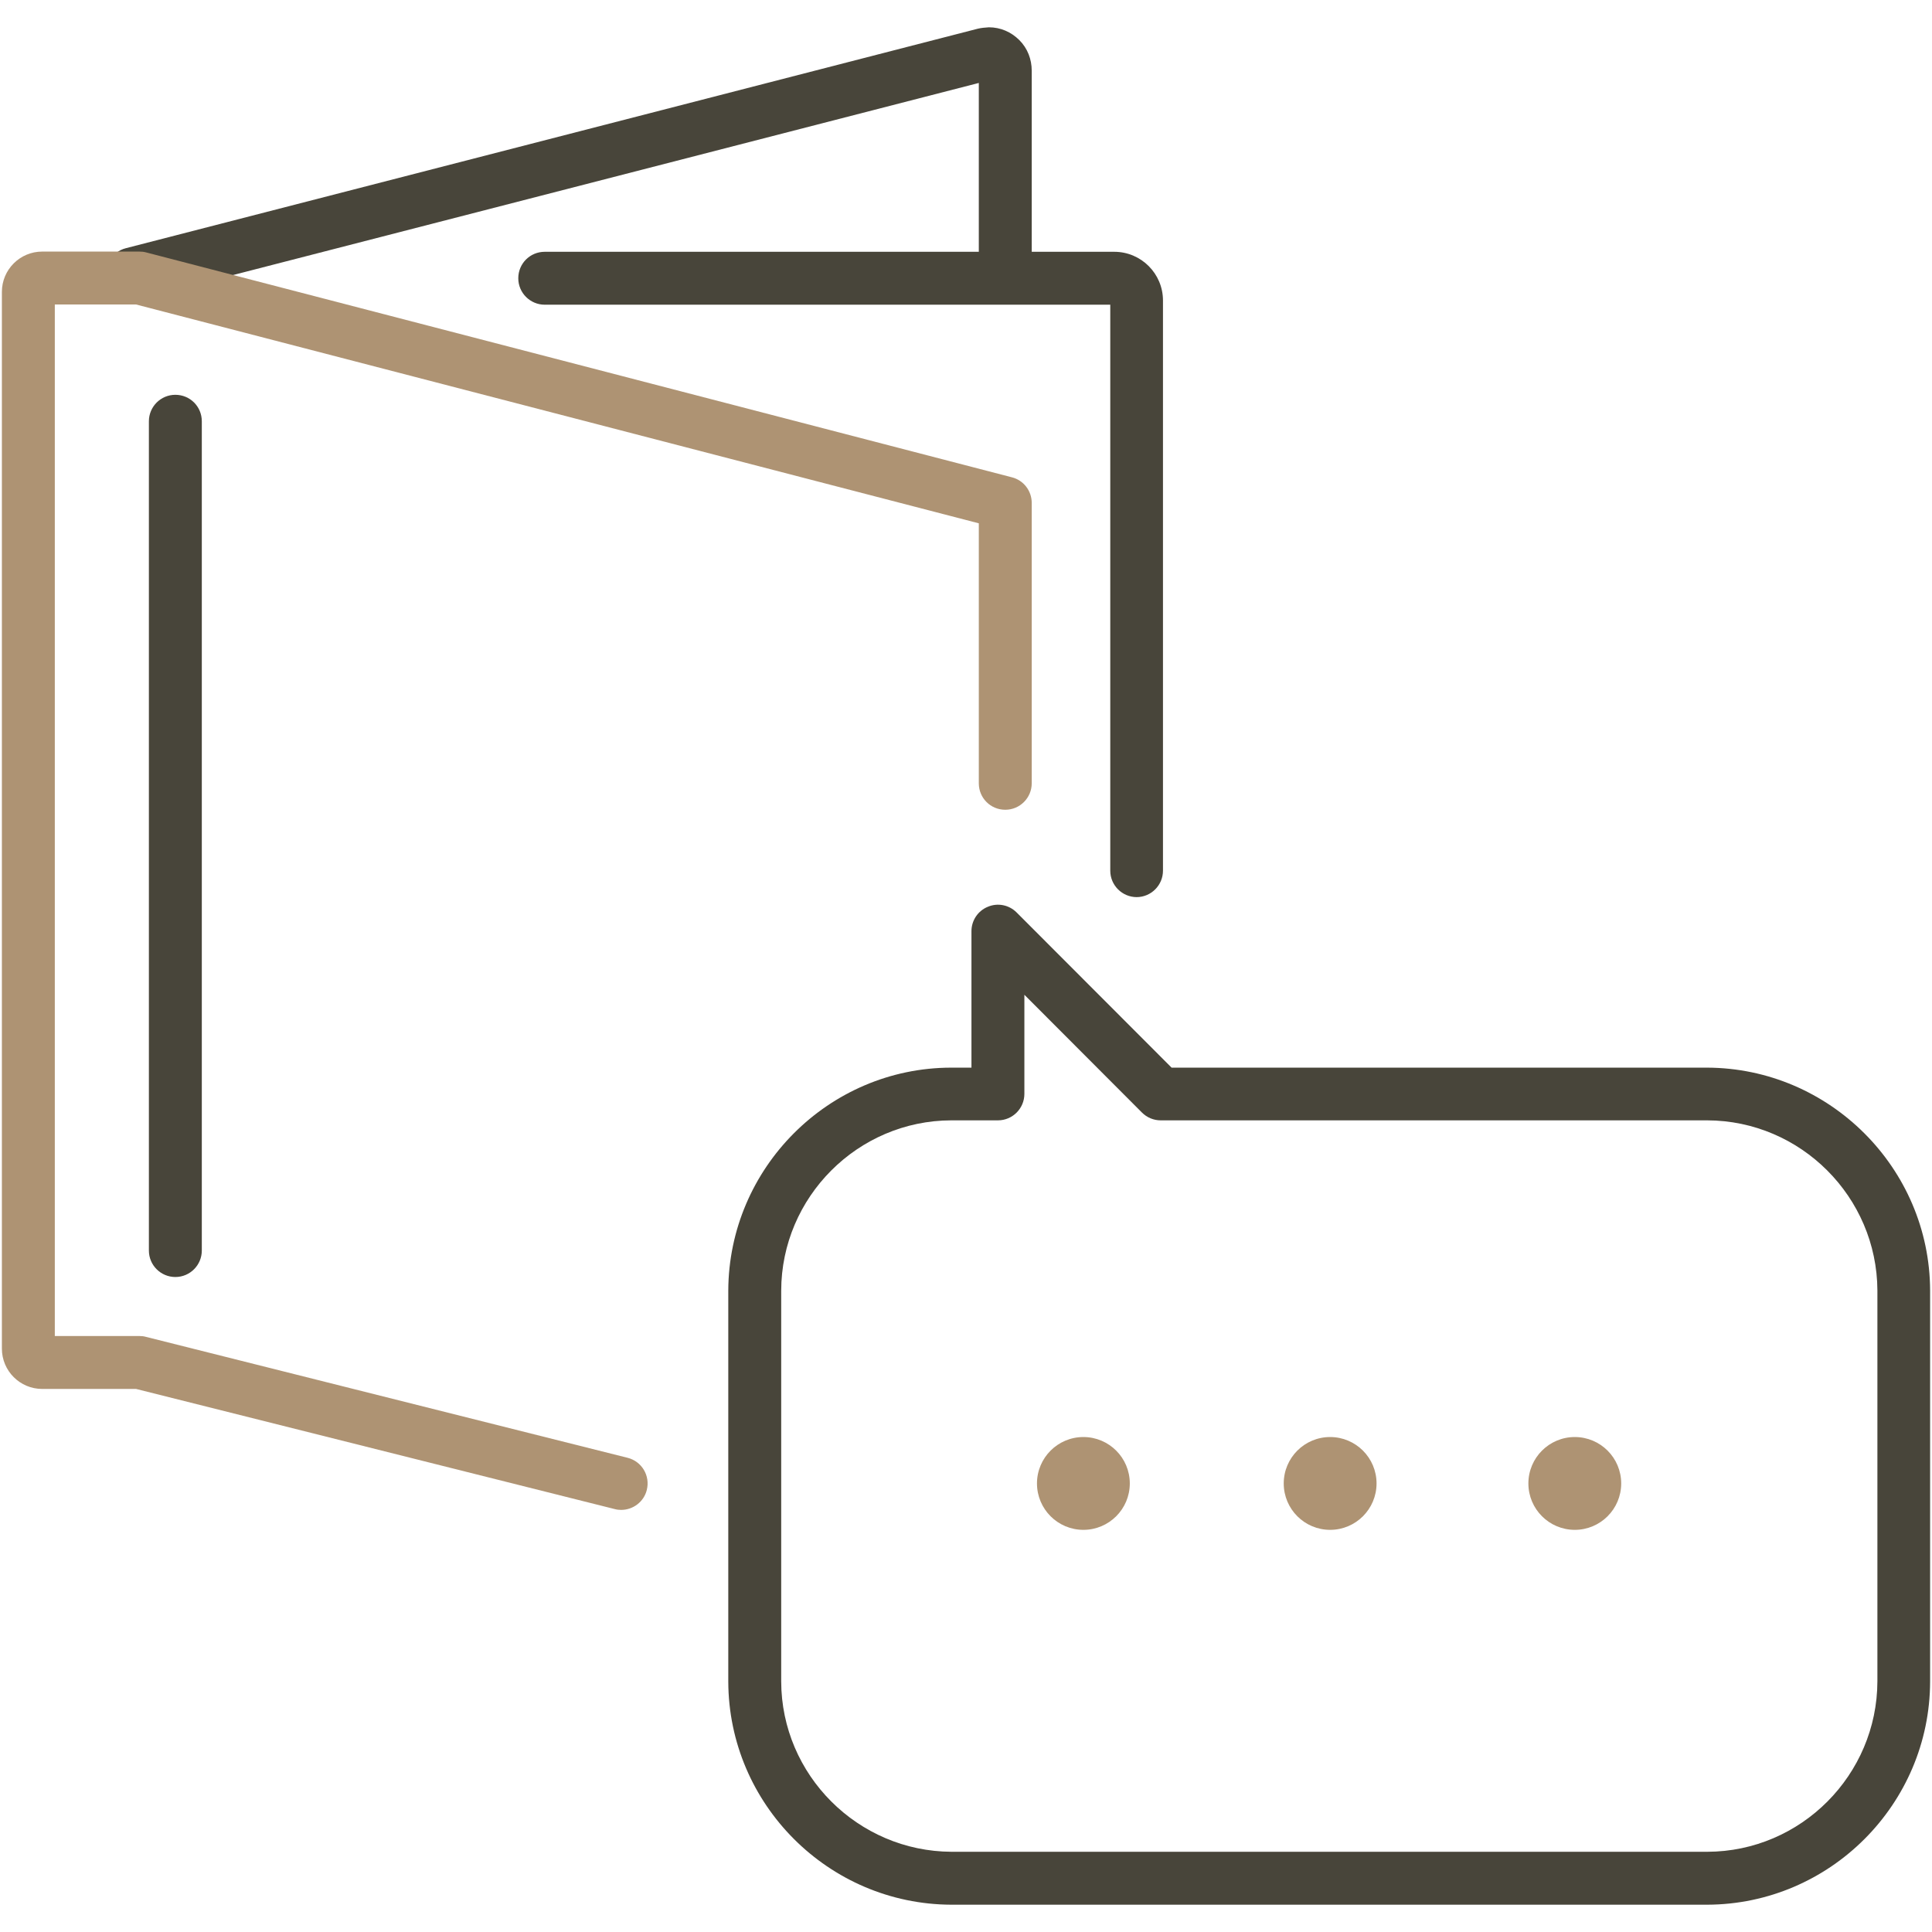
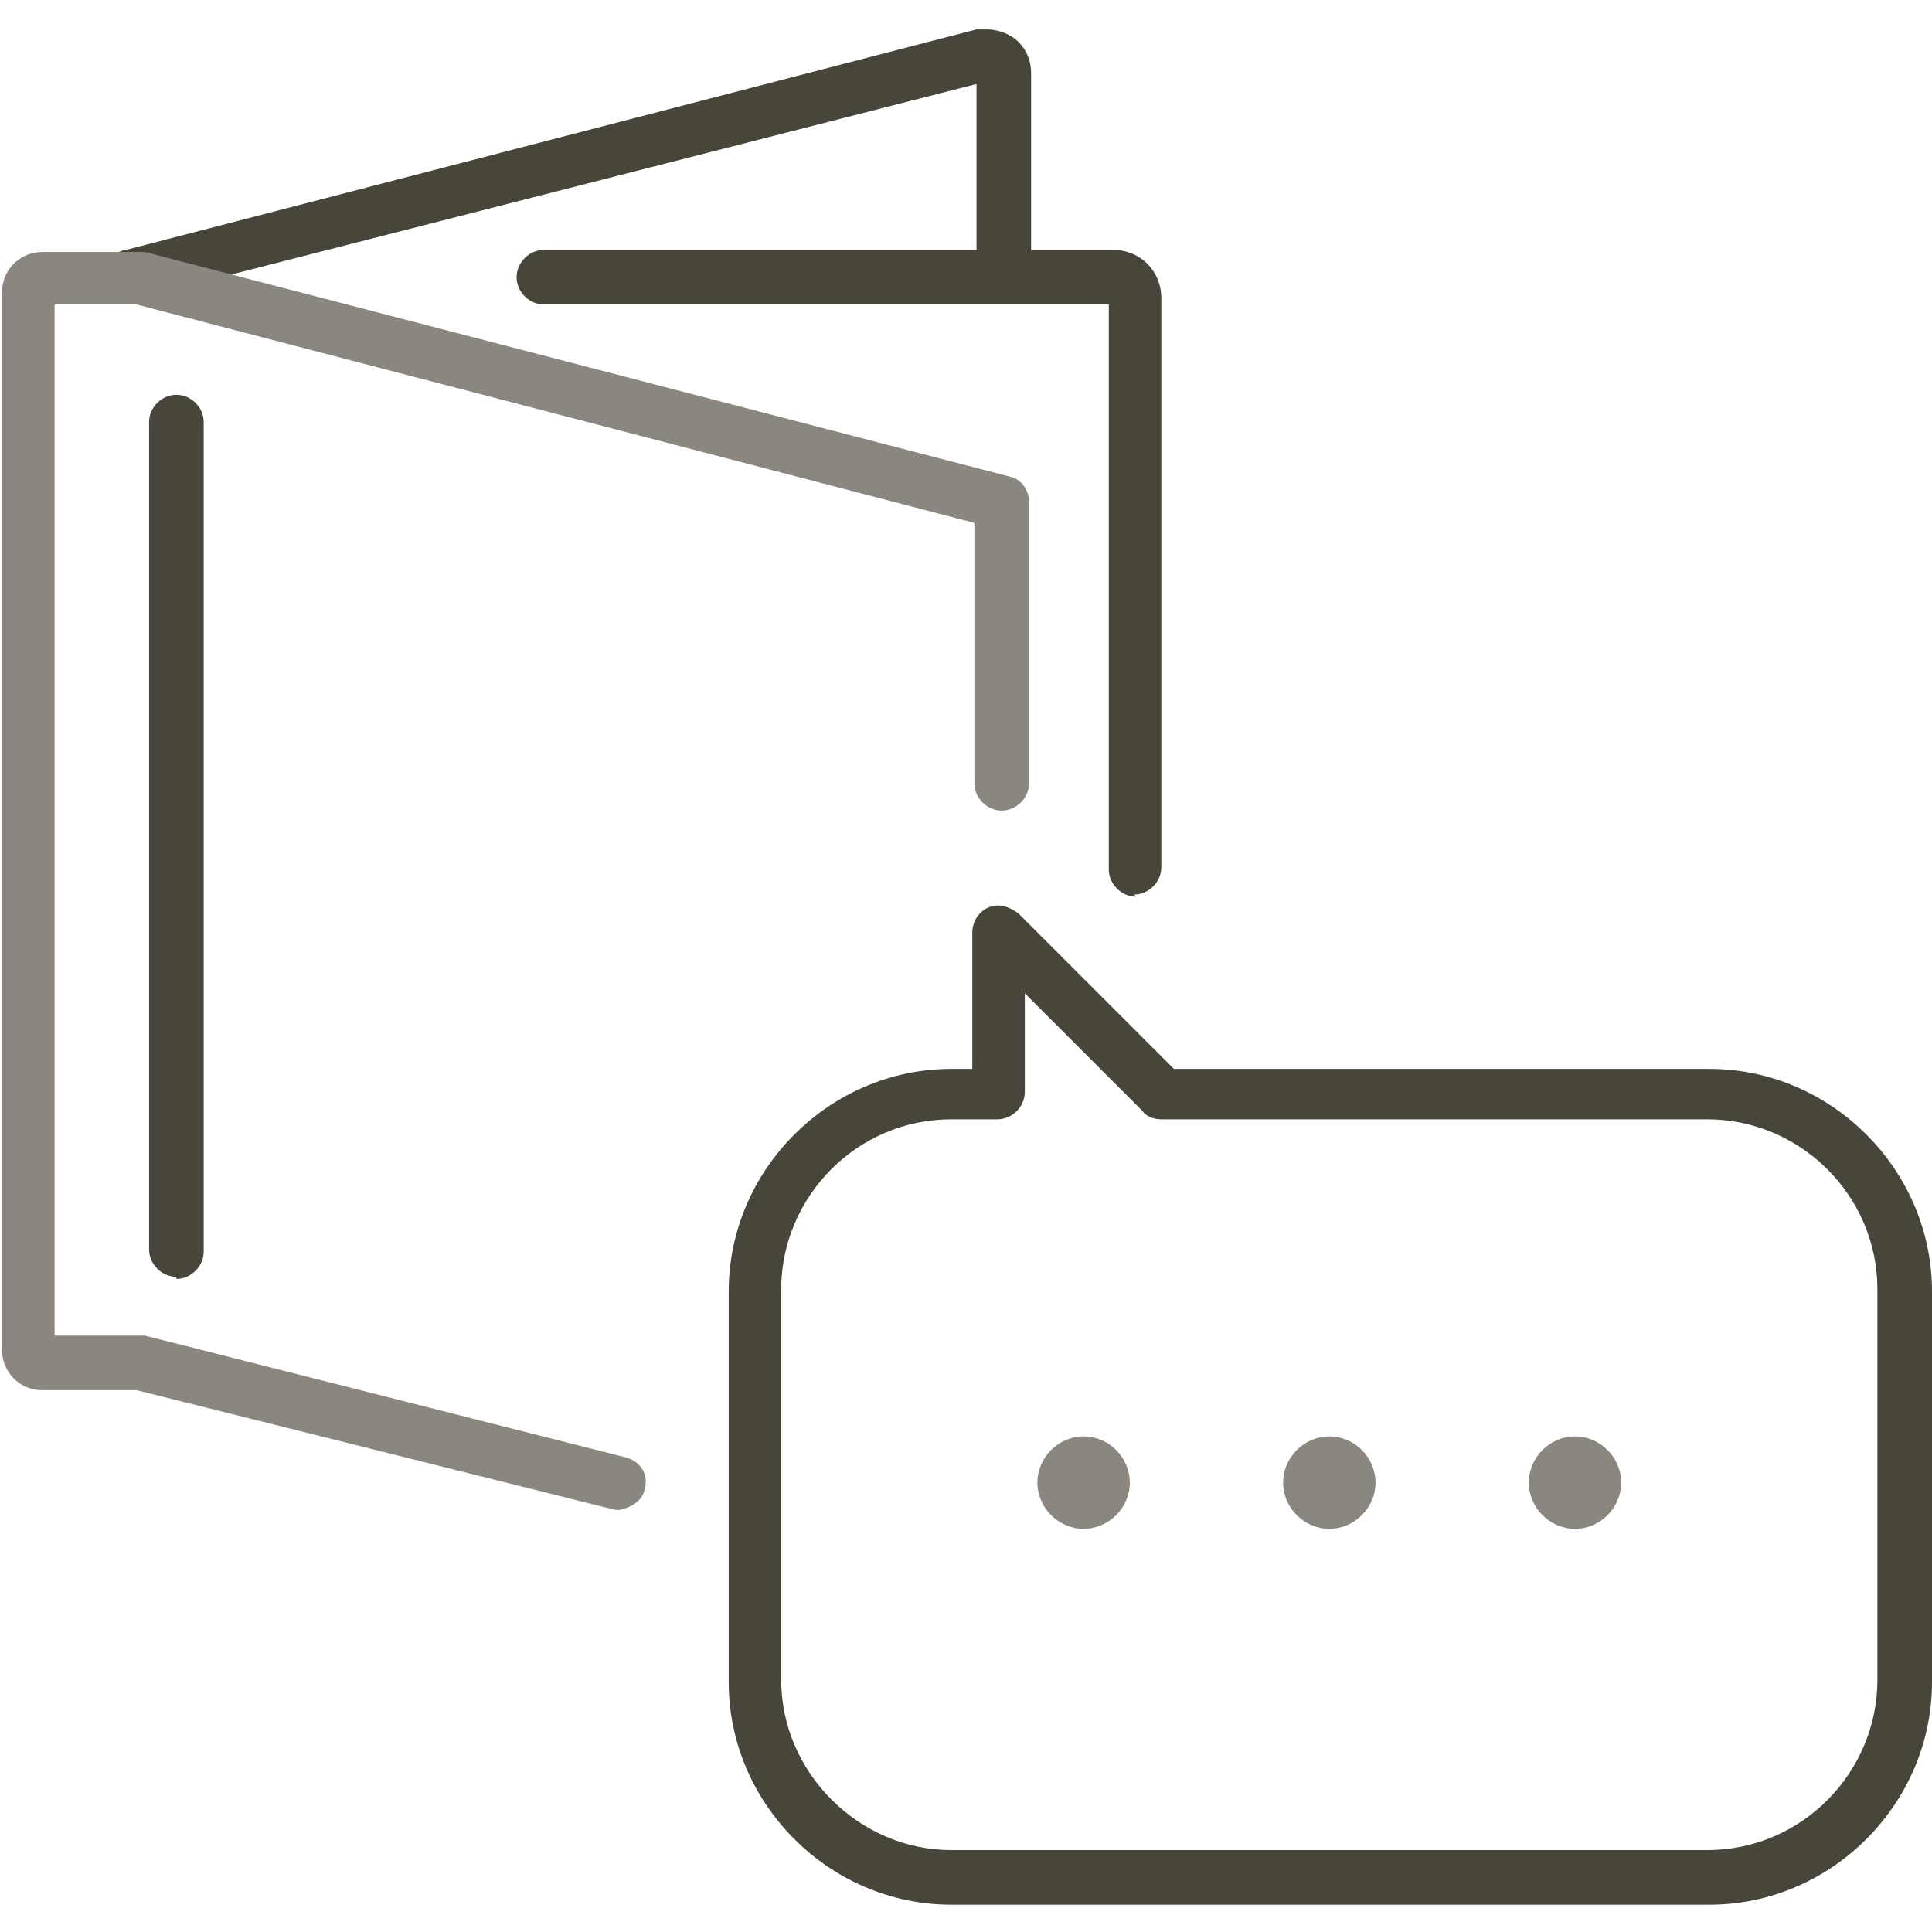
- <svg xmlns="http://www.w3.org/2000/svg" id="_レイヤー_1" viewBox="0 0 92 92">
+ <svg xmlns="http://www.w3.org/2000/svg" id="_レイヤー_1" data-name=" レイヤー 1" version="1.1" viewBox="0 0 92 92">
  <defs>
-     <style>.cls-1{fill:#48453a;}.cls-1,.cls-2{stroke-width:0px;}.cls-2{fill:#ae9373;}</style>
+     <style>
+       .cls-1 {
+         fill: #8b8780;
+       }
+ 
+       .cls-1, .cls-2 {
+         stroke-width: 0px;
+       }
+ 
+       .cls-2 {
+         fill: #48453a;
+       }
+     </style>
  </defs>
-   <path class="cls-1" d="m8.35,60.81c-.69,0-1.26-.56-1.26-1.26V20.06c0-.69.56-1.26,1.26-1.26s1.26.56,1.26,1.26v39.49c0,.69-.56,1.26-1.26,1.26Z" />
-   <path class="cls-1" d="m6.31,14.29c-.56,0-1.07-.38-1.22-.94-.17-.67.23-1.36.9-1.53L46.55,1.37c.16-.04.36-.06.54-.07.55,0,1.06.22,1.45.61s.59.91.59,1.46v9.07c0,.69-.56,1.26-1.26,1.26s-1.26-.56-1.26-1.26V3.95L6.62,14.25c-.11.03-.21.04-.31.04ZM47.19,3.8h-.01s0,0,.01,0Zm-.59-.44h0s0,0,0,0Z" />
-   <path class="cls-1" d="m54.13,42.72c-.69,0-1.26-.56-1.26-1.26V14.51h-26.93c-.69,0-1.26-.56-1.26-1.26s.56-1.26,1.26-1.26h27.12c1.28,0,2.32,1.04,2.32,2.32v27.15c0,.69-.56,1.26-1.26,1.26Z" />
-   <path class="cls-1" d="m81.3,90.7h-36c-5.84-.02-10.6-4.78-10.62-10.62v-18.62c.02-5.84,4.78-10.61,10.61-10.62h.97v-6.5c0-.51.31-.97.78-1.16.47-.2,1.01-.09,1.37.27l7.38,7.39h25.5c5.83.02,10.6,4.78,10.62,10.61v18.62c-.01,5.84-4.77,10.61-10.61,10.63Zm-36-37.35c-4.45.01-8.09,3.65-8.1,8.11v18.61c.01,4.45,3.65,8.09,8.11,8.11h35.99c4.46-.01,8.09-3.66,8.1-8.12v-18.61c-.02-4.45-3.65-8.09-8.11-8.1h-26.02c-.33,0-.65-.13-.89-.37l-5.6-5.61v4.72c0,.69-.56,1.26-1.26,1.26h-2.22Z" />
-   <path class="cls-2" d="m74.99,71.59c-.53,0-.95-.43-.95-.95s.43-.95.95-.95.95.43.95.95-.43.95-.95.95Z" />
-   <path class="cls-2" d="m74.99,68.43c1.22,0,2.21.99,2.21,2.21s-.99,2.21-2.21,2.21-2.21-.99-2.21-2.21.99-2.21,2.21-2.21Z" />
-   <path class="cls-2" d="m63.34,71.59c-.53,0-.95-.43-.95-.95s.43-.95.95-.95.95.43.95.95-.43.95-.95.95Z" />
-   <path class="cls-2" d="m63.34,68.43c1.22,0,2.21.99,2.21,2.21s-.99,2.21-2.21,2.21-2.21-.99-2.21-2.21.99-2.21,2.21-2.21Z" />
-   <path class="cls-2" d="m51.59,71.59c-.53,0-.95-.43-.95-.95s.43-.95.95-.95.95.43.95.95-.43.95-.95.95Z" />
-   <path class="cls-2" d="m51.59,68.43c1.22,0,2.21.99,2.21,2.21s-.99,2.21-2.21,2.21-2.21-.99-2.21-2.21.99-2.21,2.21-2.21Z" />
-   <path class="cls-2" d="m29.58,71.9c-.1,0-.2-.01-.31-.04l-22.79-5.72H2.01c-1.06,0-1.92-.86-1.92-1.92V13.9c0-1.06.86-1.92,1.92-1.92h4.63c.11,0,.21.01.32.04l41.23,10.71c.55.14.94.64.94,1.22v13.35c0,.69-.56,1.26-1.26,1.26s-1.26-.56-1.26-1.26v-12.38L6.48,14.5h-3.87v49.12h4.03c.1,0,.21.01.31.04l22.94,5.76c.67.17,1.08.85.91,1.53-.14.57-.66.95-1.22.95Z" />
+   <path class="cls-2" d="M8.4,60.8c-.7,0-1.3-.6-1.3-1.3V20.1c0-.7.6-1.3,1.3-1.3s1.3.6,1.3,1.3v39.5c0,.7-.6,1.3-1.3,1.3Z" />
+   <path class="cls-2" d="M6.3,14.3c-.6,0-1.1-.4-1.2-.9-.2-.7.2-1.4.9-1.5L46.5,1.4c.2,0,.4,0,.5,0,.5,0,1.1.2,1.5.6s.6.9.6,1.5v9.1c0,.7-.6,1.3-1.3,1.3s-1.3-.6-1.3-1.3V4L6.6,14.2c-.1,0-.2,0-.3,0ZM47.2,3.8h0,0ZM46.6,3.4h0Z" />
+   <path class="cls-2" d="M54.1,42.7c-.7,0-1.3-.6-1.3-1.3V14.5h-26.9c-.7,0-1.3-.6-1.3-1.3s.6-1.3,1.3-1.3h27.1c1.3,0,2.3,1,2.3,2.3v27.1c0,.7-.6,1.3-1.3,1.3h0Z" />
+   <path class="cls-2" d="M81.3,90.7h-36c-5.8,0-10.6-4.8-10.6-10.6v-18.6c0-5.8,4.8-10.6,10.6-10.6h1v-6.5c0-.5.3-1,.8-1.2.5-.2,1,0,1.4.3l7.4,7.4h25.5c5.8,0,10.6,4.8,10.6,10.6v18.6c0,5.8-4.8,10.6-10.6,10.6ZM45.3,53.3c-4.5,0-8.1,3.7-8.1,8.1v18.6c0,4.4,3.7,8.1,8.1,8.1h36c4.5,0,8.1-3.7,8.1-8.1v-18.6c0-4.5-3.7-8.1-8.1-8.1h-26c-.3,0-.7-.1-.9-.4l-5.6-5.6v4.7c0,.7-.6,1.3-1.3,1.3h-2.2Z" />
+   <path class="cls-1" d="M75,71.6c-.5,0-.9-.4-.9-.9s.4-.9.9-.9.9.4.9.9-.4.9-.9.9Z" />
+   <path class="cls-1" d="M75,68.4c1.2,0,2.2,1,2.2,2.2s-1,2.2-2.2,2.2-2.2-1-2.2-2.2,1-2.2,2.2-2.2Z" />
+   <path class="cls-1" d="M63.3,71.6c-.5,0-1-.4-1-.9s.4-.9,1-.9,1,.4,1,.9-.4.9-1,.9Z" />
+   <path class="cls-1" d="M63.3,68.4c1.2,0,2.2,1,2.2,2.2s-1,2.2-2.2,2.2-2.2-1-2.2-2.2,1-2.2,2.2-2.2Z" />
+   <path class="cls-1" d="M51.6,71.6c-.5,0-1-.4-1-.9s.4-.9,1-.9,1,.4,1,.9-.4.9-1,.9Z" />
+   <path class="cls-1" d="M51.6,68.4c1.2,0,2.2,1,2.2,2.2s-1,2.2-2.2,2.2-2.2-1-2.2-2.2,1-2.2,2.2-2.2Z" />
+   <path class="cls-1" d="M29.6,71.9c-.1,0-.2,0-.3,0l-22.8-5.7H2c-1.1,0-1.9-.9-1.9-1.9V13.9c0-1.1.9-1.9,1.9-1.9h4.6c.1,0,.2,0,.3,0l41.2,10.7c.5.1.9.6.9,1.2v13.4c0,.7-.6,1.3-1.3,1.3s-1.3-.6-1.3-1.3v-12.4L6.5,14.5h-3.9v49.1h4c0,0,.2,0,.3,0l22.9,5.8c.7.2,1.1.8.9,1.5-.1.6-.7.9-1.2,1Z" />
</svg>
